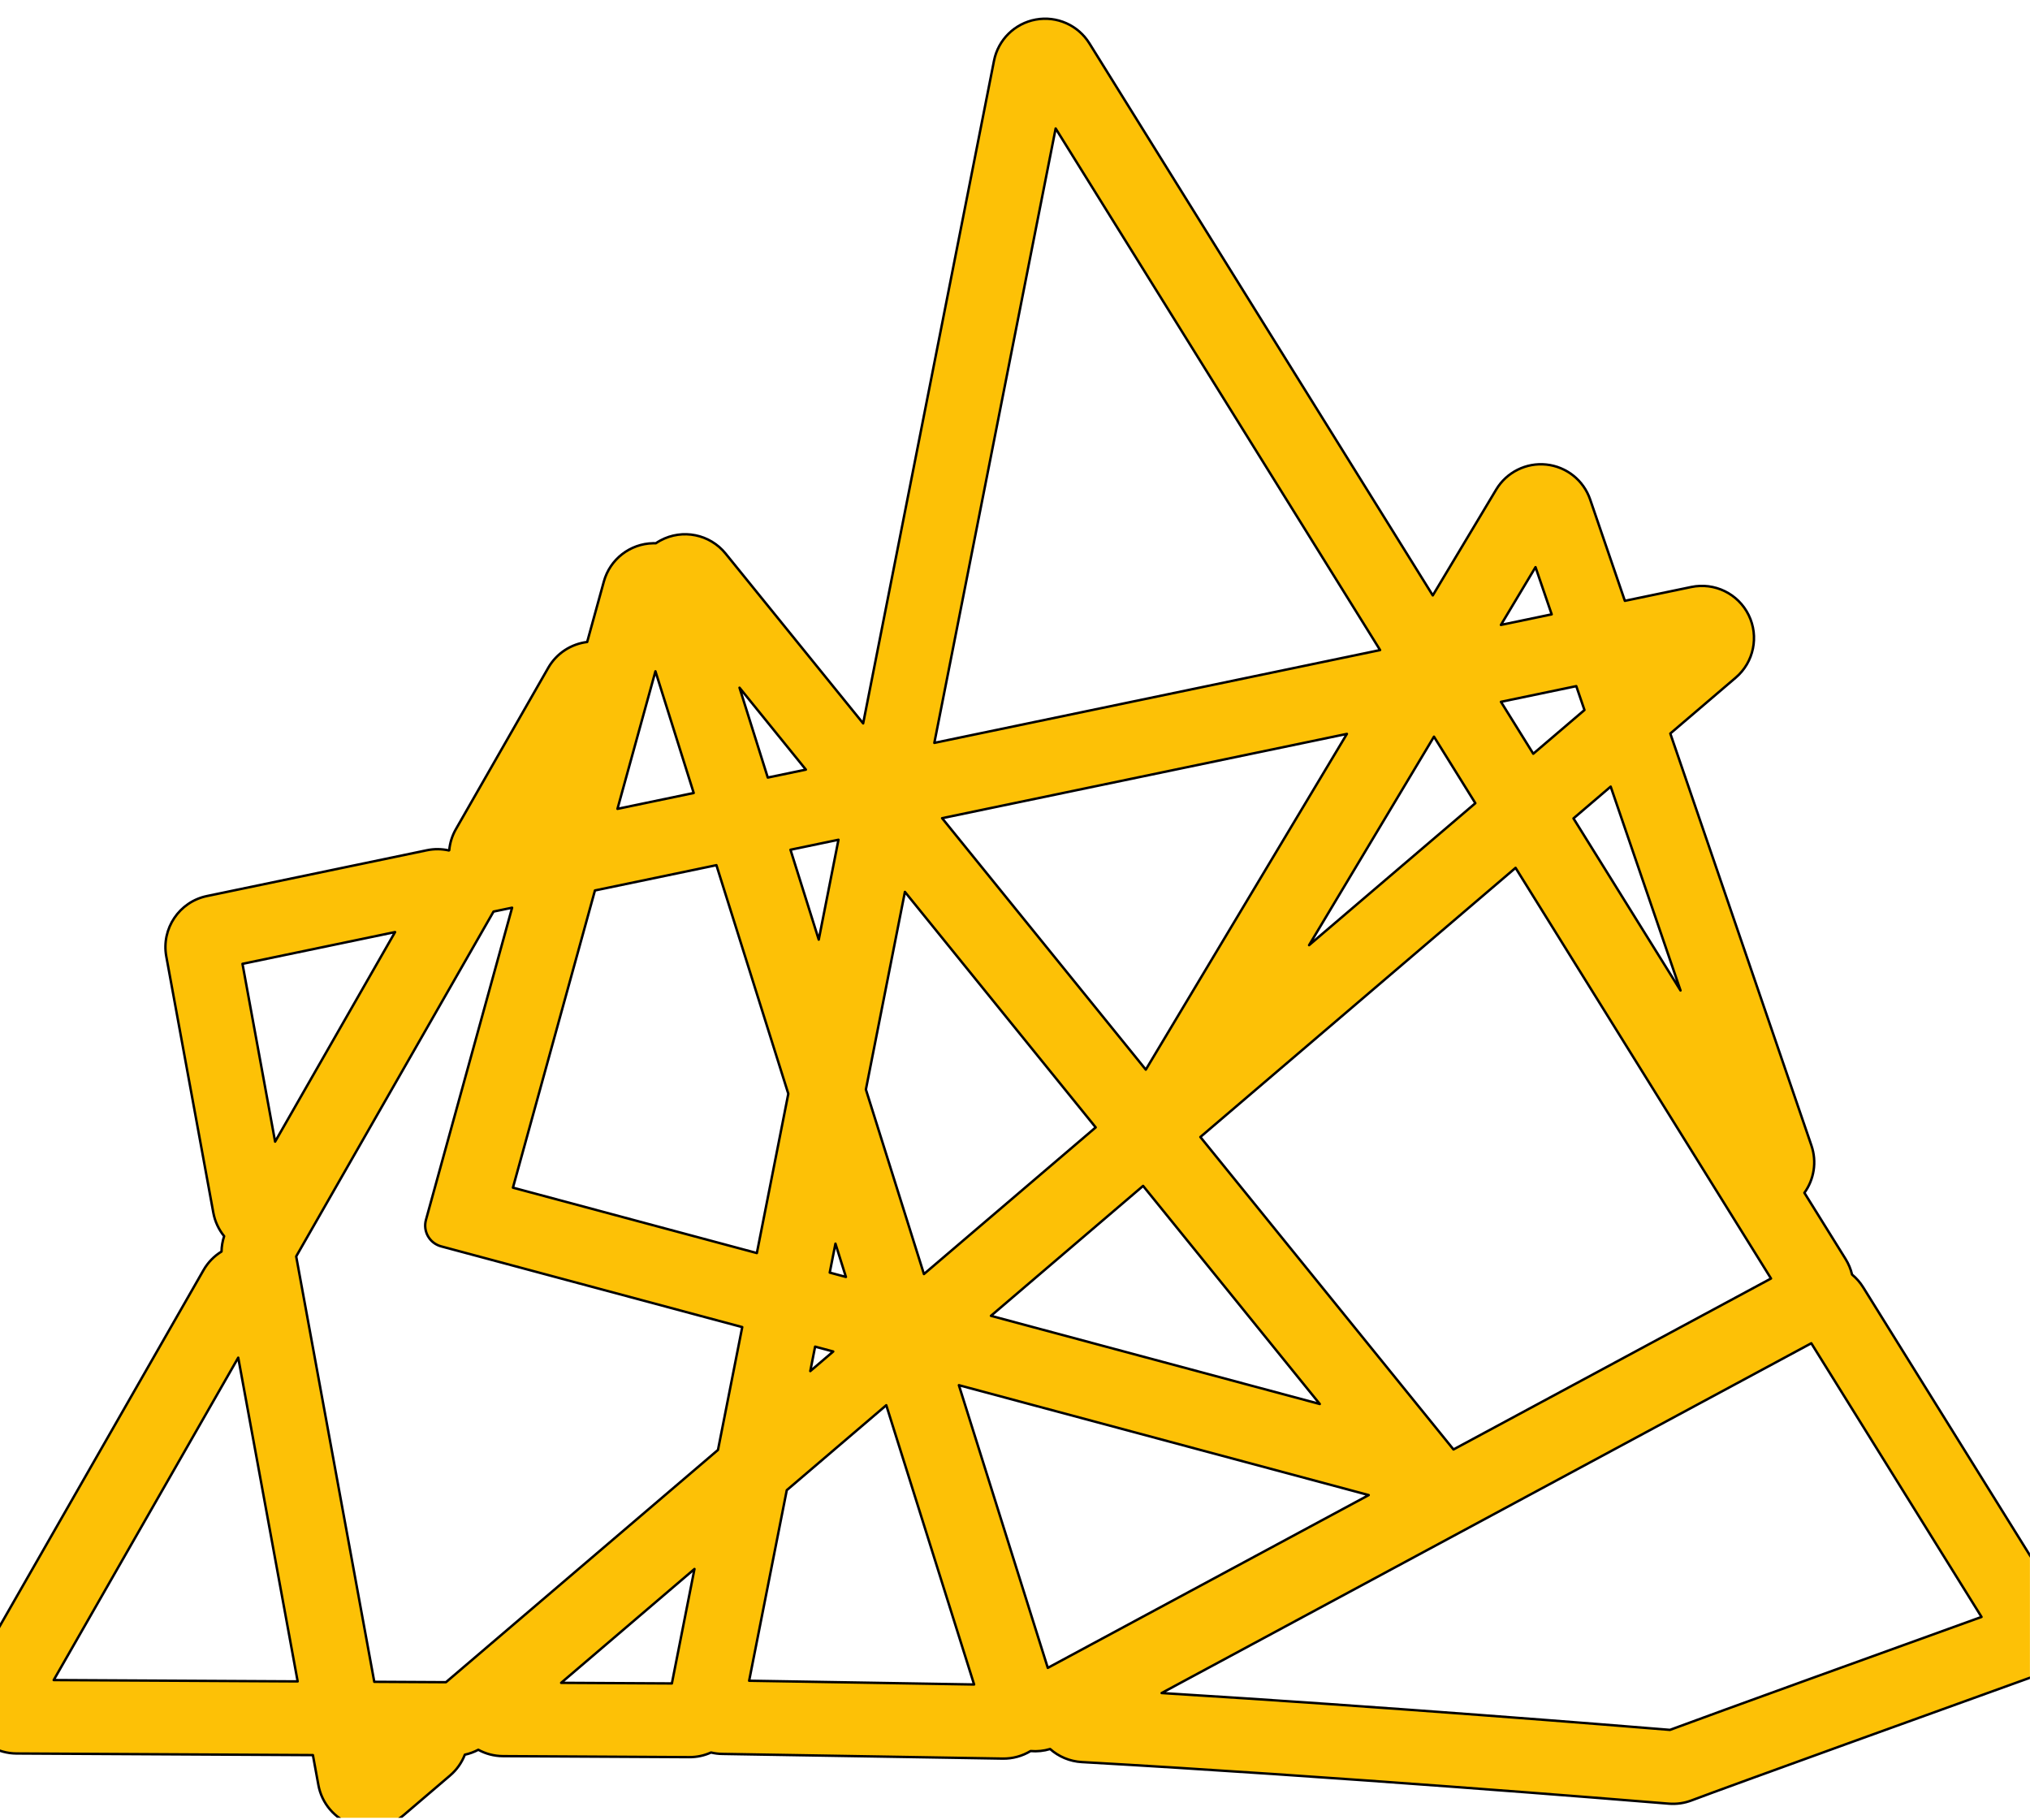
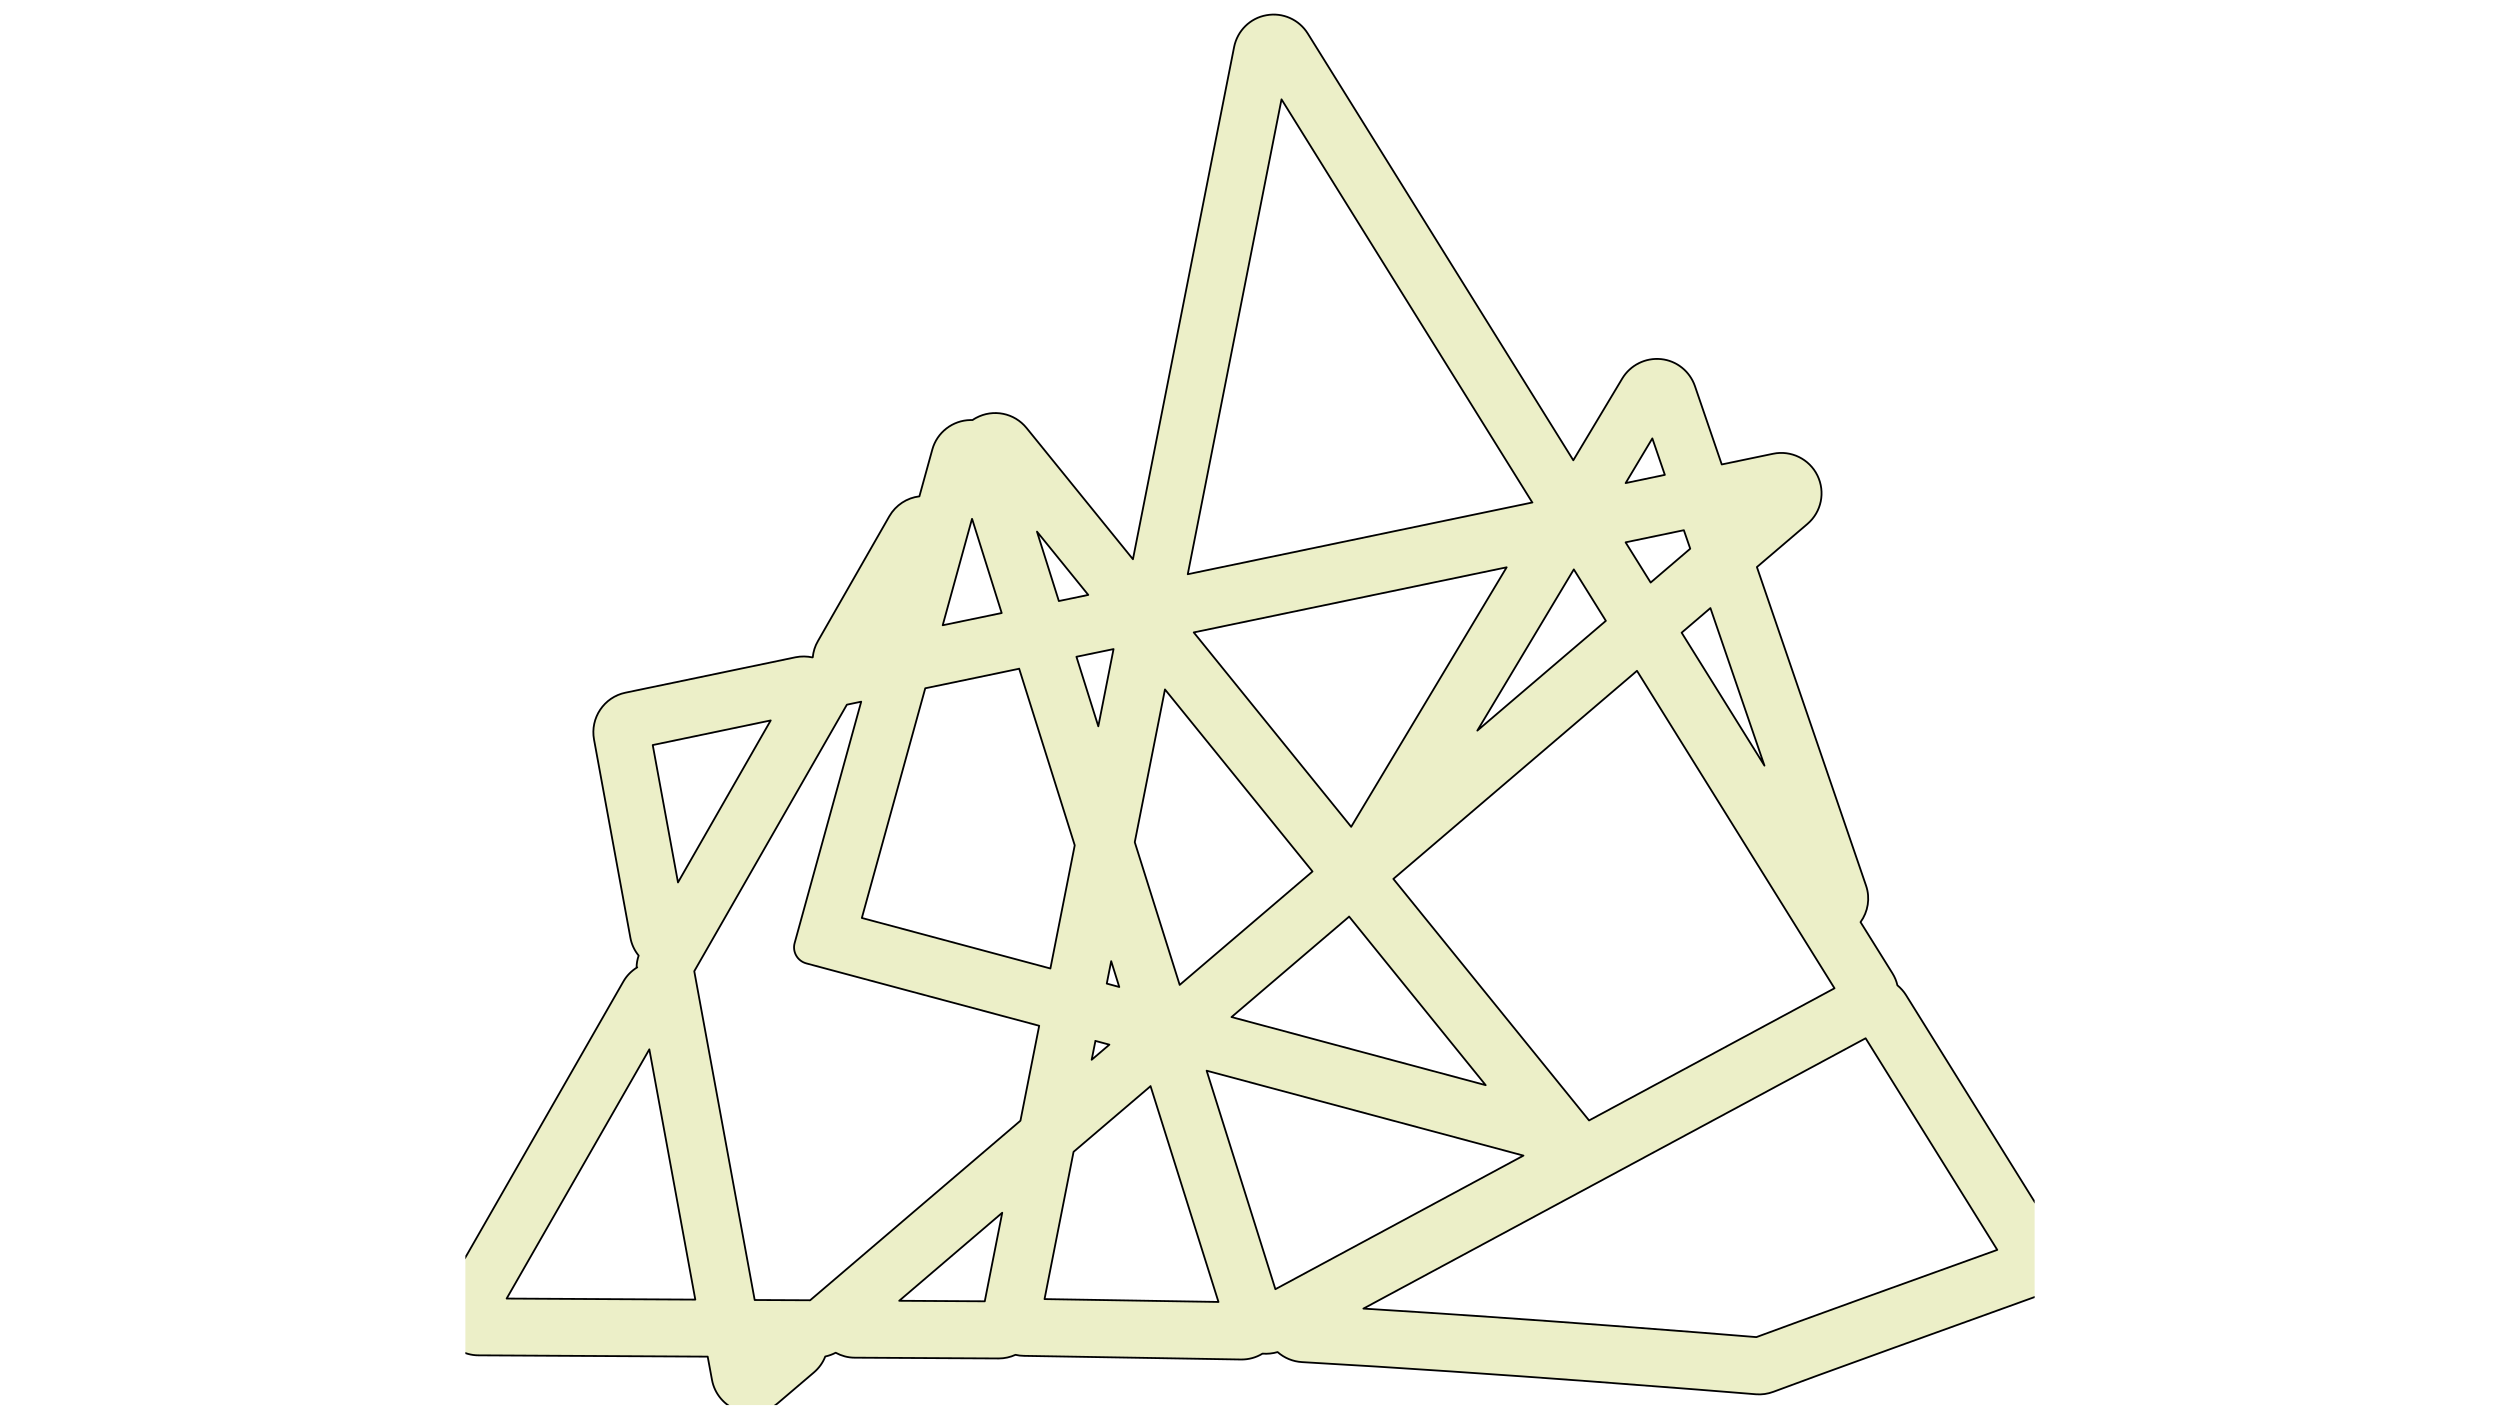
- <svg xmlns="http://www.w3.org/2000/svg" width="100%" height="100%" viewBox="0 0 837 750" version="1.1" xml:space="preserve" style="fill-rule:evenodd;clip-rule:evenodd;stroke-linecap:round;stroke-linejoin:round;stroke-miterlimit:1.5;">
-   <g transform="matrix(1,0,0,1,-55.0612,-66.1564)">
-     <rect id="Artboard1" x="55.061" y="66.156" width="836.968" height="749.367" style="fill:none;" />
-     <clipPath id="_clip1">
-       <rect id="Artboard11" x="55.061" y="66.156" width="836.968" height="749.367" />
+ <svg xmlns="http://www.w3.org/2000/svg" id="Layer_1" data-name="Layer 1" version="1.1" viewBox="0 0 1920 1080">
+   <defs>
+     <style>
+       .cls-1 {
+         clip-path: url(#clippath);
+       }
+ 
+       .cls-2 {
+         fill: none;
+         stroke-width: 0px;
+       }
+ 
+       .cls-3 {
+         fill: #ecefc8;
+         fill-rule: evenodd;
+         stroke: #000;
+         stroke-linecap: round;
+         stroke-linejoin: round;
+         stroke-width: 1.4px;
+       }
+     </style>
+     <clipPath id="clippath">
+       <rect class="cls-2" x="357.4" y="0" width="1205.2" height="1079.1" />
    </clipPath>
-     <g clip-path="url(#_clip1)">
-       <g transform="matrix(1,0,0,1,55.0612,66.1564)">
-         <path d="M91.336,515.943C91.377,513.792 91.742,511.659 92.417,509.616C90.191,506.878 88.626,503.577 87.96,499.948L68.564,394.306C66.457,382.83 73.894,371.771 85.317,369.393L175.991,350.518C179.056,349.881 182.153,349.93 185.09,350.592C185.136,350.558 185.183,350.525 185.229,350.492C185.508,347.494 186.42,344.534 187.974,341.818L226.043,275.312C229.517,269.241 235.56,265.455 242.097,264.657L248.981,239.716C251.515,230.536 259.789,224.12 269.31,223.951C269.677,223.945 270.042,223.948 270.403,223.96C271.014,223.545 271.652,223.158 272.315,222.802C281.404,217.921 292.679,220.189 299.173,228.205L355.893,298.213L409.843,25.04C411.553,16.385 418.379,9.654 427.058,8.068C435.736,6.482 444.502,10.362 449.162,17.853L590.76,245.452L616.891,201.835C621.188,194.663 629.255,190.635 637.57,191.51C645.885,192.385 652.936,198.004 655.646,205.914L669.955,247.688L697.336,241.988C706.942,239.988 716.683,244.75 721.004,253.56C725.325,262.37 723.127,272.988 715.665,279.359L688.752,302.339C688.732,302.355 688.713,302.372 688.694,302.388L746.876,472.223C749.204,479.019 747.933,486.251 743.986,491.74L760.97,519.04C762.21,521.034 763.102,523.195 763.632,525.433C765.384,526.879 766.933,528.627 768.195,530.656L848.574,659.853C852,665.361 852.755,672.122 850.627,678.25C848.499,684.377 843.716,689.216 837.613,691.414C807.462,702.277 711.793,736.763 697.44,742.217C694.445,743.355 691.233,743.808 688.04,743.545C668.603,741.939 550.158,732.28 446.028,726.404C441.067,726.124 436.515,724.158 432.985,721.028C430.37,721.816 427.634,722.096 424.927,721.861C421.509,723.934 417.532,725.042 413.425,724.974L297.773,723.045C296.205,723.019 294.66,722.822 293.164,722.465C290.413,723.713 287.366,724.394 284.184,724.376L207.375,723.958C203.738,723.938 200.261,723.003 197.206,721.336C195.461,722.264 193.595,722.946 191.663,723.364C190.404,726.609 188.351,729.569 185.583,731.931L166.36,748.342C160.518,753.329 152.458,754.818 145.22,752.247C137.982,749.676 132.667,743.436 131.28,735.881L129.013,723.533L6.783,722.868C-0.858,722.826 -7.901,718.73 -11.715,712.11C-15.53,705.49 -15.541,697.342 -11.746,690.711L83.922,523.585C85.755,520.382 88.327,517.787 91.336,515.943ZM270.246,276.741C270.246,276.741 254.593,333.447 254.593,333.447L286.025,326.904L270.246,276.741ZM357.02,449.142L380.953,525.221L451.772,464.761L373.11,367.673L357.02,449.142ZM348.785,526.413L344.469,512.693C344.469,512.693 342.113,524.624 342.113,524.624L348.785,526.413ZM471.316,488.885L408.585,542.445L544.161,578.792L471.316,488.885ZM618.869,289.323L632.186,310.726L653.295,292.703C653.295,292.703 649.922,282.858 649.922,282.858L618.869,289.323ZM316.567,320.545L332.277,317.275L304.914,283.502L316.567,320.545ZM295.387,356.663L245.308,367.087L211.492,489.607C211.492,489.607 312.064,516.568 312.064,516.568L325.031,450.904L295.387,356.663ZM608.308,331.112L591.249,303.691L539.757,389.638L608.308,331.112ZM337.582,387.354C337.582,387.354 345.713,346.186 345.713,346.186L325.928,350.305L337.582,387.354ZM472.432,440.95L555.349,302.547C555.349,302.547 388.447,337.291 388.447,337.291L472.432,440.95ZM494.934,468.724L599.295,597.531L730.214,527.057L624.892,357.765L494.934,468.724ZM175.628,502.884L211.145,374.2L203.495,375.792L122.121,517.946L154.323,693.319C154.323,693.319 183.876,693.481 183.876,693.481L296.035,597.722L306.036,547.09L181.878,513.805C179.596,513.194 177.652,511.696 176.479,509.646C175.305,507.595 174.999,505.161 175.628,502.884ZM365.421,579.297L324.398,614.322L308.883,692.877C308.883,692.877 401.637,694.424 401.637,694.424L365.421,579.297ZM336.084,555.147L334.093,565.229L343.556,557.15L336.084,555.147ZM395.364,571.039L432.023,687.57L564.346,616.344L395.364,571.039ZM692.902,408.317C692.902,408.317 664.112,324.28 664.112,324.28L648.769,337.381L692.902,408.317ZM639.783,253.26L633.118,233.803L618.851,257.618L639.783,253.26ZM569.036,267.988L435.264,52.966L385.242,306.249L569.036,267.988ZM99.978,397.341L113.435,470.635L162.888,384.246L99.978,397.341ZM22.142,692.601L122.729,693.148L98.224,559.691L22.142,692.601ZM286.34,646.813L231.377,693.739L277.023,693.987L286.34,646.813ZM688.552,713.134C706.052,706.6 781.023,679.549 817.014,666.577L746.824,553.757C703.132,577.277 478.961,697.946 478.962,697.946C571.544,703.638 666.52,711.323 688.552,713.134Z" style="fill:rgb(253,193,6);stroke:black;stroke-width:1px;" />
-       </g>
-     </g>
+   </defs>
+   <rect id="Artboard1" class="cls-2" x="357.4" y="0" width="1205.2" height="1079.1" />
+   <g class="cls-1">
+     <path class="cls-3" d="M488.9,743c0-3.1.6-6.2,1.6-9.1-3.2-3.9-5.5-8.7-6.4-13.9l-27.9-152.1c-3-16.5,7.7-32.5,24.1-35.9l130.6-27.2c4.4-.9,8.9-.8,13.1.1,0,0,.1,0,.2-.1.4-4.3,1.7-8.6,4-12.5l54.8-95.8c5-8.7,13.7-14.2,23.1-15.3l9.9-35.9c3.6-13.2,15.6-22.5,29.3-22.7.5,0,1.1,0,1.6,0,.9-.6,1.8-1.2,2.8-1.7,13.1-7,29.3-3.8,38.7,7.8l81.7,100.8,77.7-393.4c2.5-12.5,12.3-22.2,24.8-24.4,12.5-2.3,25.1,3.3,31.8,14.1l203.9,327.7,37.6-62.8c6.2-10.3,17.8-16.1,29.8-14.9s22.1,9.4,26,20.7l20.6,60.2,39.4-8.2c13.8-2.9,27.9,4,34.1,16.7,6.2,12.7,3.1,28-7.7,37.2l-38.8,33.1s0,0,0,0l83.8,244.6c3.4,9.8,1.5,20.2-4.2,28.1l24.5,39.3c1.8,2.9,3.1,6,3.8,9.2,2.5,2.1,4.8,4.6,6.6,7.5l115.7,186c4.9,7.9,6,17.7,3,26.5-3.1,8.8-10,15.8-18.7,19-43.4,15.6-181.2,65.3-201.8,73.2-4.3,1.6-8.9,2.3-13.5,1.9-28-2.3-198.6-16.2-348.5-24.7-7.1-.4-13.7-3.2-18.8-7.7-3.8,1.1-7.7,1.5-11.6,1.2-4.9,3-10.6,4.6-16.6,4.5l-166.5-2.8c-2.3,0-4.5-.3-6.6-.8-4,1.8-8.3,2.8-12.9,2.8l-110.6-.6c-5.2,0-10.2-1.4-14.6-3.8-2.5,1.3-5.2,2.3-8,2.9-1.8,4.7-4.8,8.9-8.8,12.3l-27.7,23.6c-8.4,7.2-20,9.3-30.4,5.6-10.4-3.7-18.1-12.7-20.1-23.6l-3.3-17.8-176-1c-11,0-21.1-6-26.6-15.5-5.5-9.5-5.5-21.3,0-30.8l137.8-240.7c2.6-4.6,6.3-8.3,10.7-11ZM746.5,398.5l-22.5,81.7,45.3-9.4-22.7-72.2ZM871.5,646.8l34.5,109.6,102-87.1-113.3-139.8-23.2,117.3ZM859.6,758l-6.2-19.8-3.4,17.2,9.6,2.6ZM1036.1,704l-90.3,77.1,195.2,52.3-104.9-129.5ZM1248.5,416.6l19.2,30.8,30.4-26-4.9-14.2-44.7,9.3ZM813.2,461.6l22.6-4.7-39.4-48.6,16.8,53.3ZM782.7,513.6l-72.1,15-48.7,176.4,144.8,38.8,18.7-94.6-42.7-135.7ZM1233.3,476.8l-24.6-39.5-74.1,123.8,98.7-84.3ZM843.5,557.8l11.7-59.3-28.5,5.9,16.8,53.4ZM1037.7,635l119.4-199.3-240.3,50,120.9,149.3ZM1070.1,675l150.3,185.5,188.5-101.5-151.7-243.8-187.1,159.8ZM610.3,724.2l51.1-185.3-11,2.3-117.2,204.7,46.4,252.5,42.6.2,161.5-137.9,14.4-72.9-178.8-47.9c-3.3-.9-6.1-3-7.8-6-1.7-3-2.1-6.5-1.2-9.7ZM883.6,834.2l-59.1,50.4-22.3,113.1,133.6,2.2-52.2-165.8ZM841.3,799.4l-2.9,14.5,13.6-11.6-10.8-2.9ZM926.7,822.3l52.8,167.8,190.5-102.6-243.3-65.2ZM1355.1,588l-41.5-121-22.1,18.9,63.6,102.1ZM1278.6,364.7l-9.6-28-20.5,34.3,30.1-6.3ZM1176.8,385.9l-192.6-309.6-72,364.7,264.7-55.1ZM501.3,572.2l19.4,105.5,71.2-124.4-90.6,18.9ZM389.2,997.3l144.8.8-35.3-192.2-109.6,191.4ZM769.7,931.4l-79.1,67.6,65.7.4,13.4-67.9ZM1348.9,1026.9c25.2-9.4,133.2-48.4,185-67l-101.1-162.5c-62.9,33.9-385.7,207.6-385.7,207.6,133.3,8.2,270.1,19.3,301.8,21.9Z" />
  </g>
</svg>
